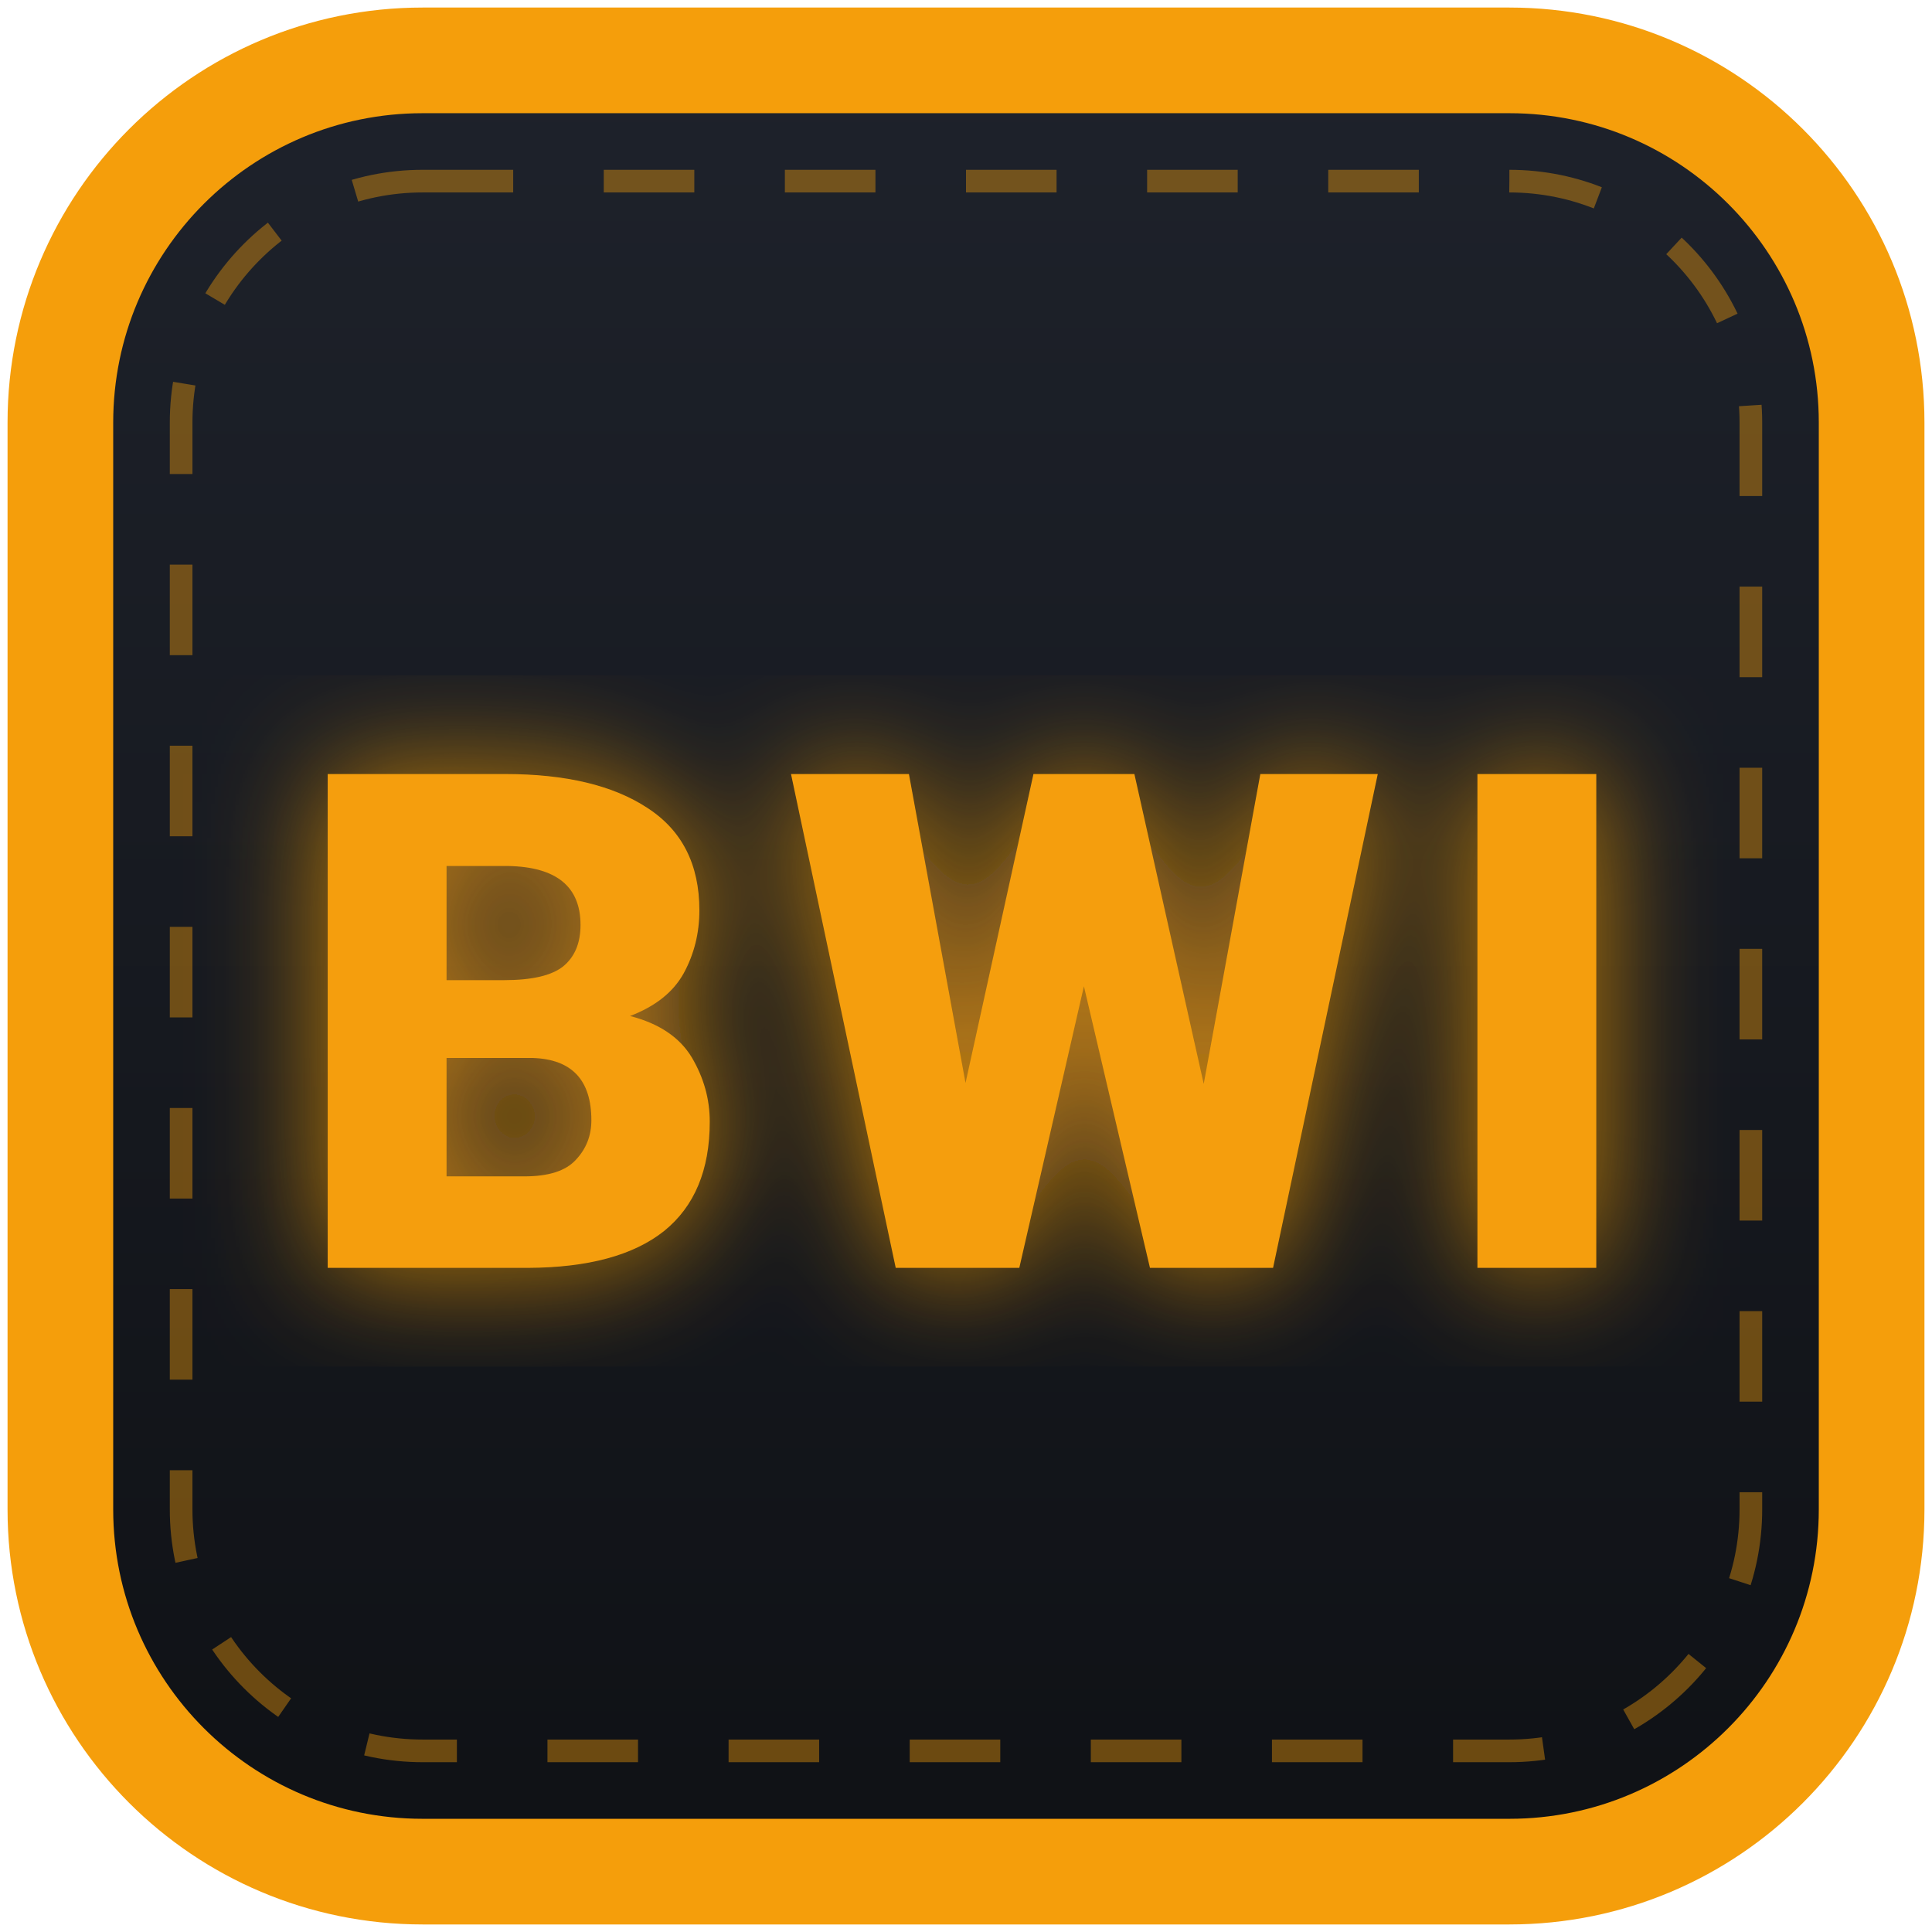
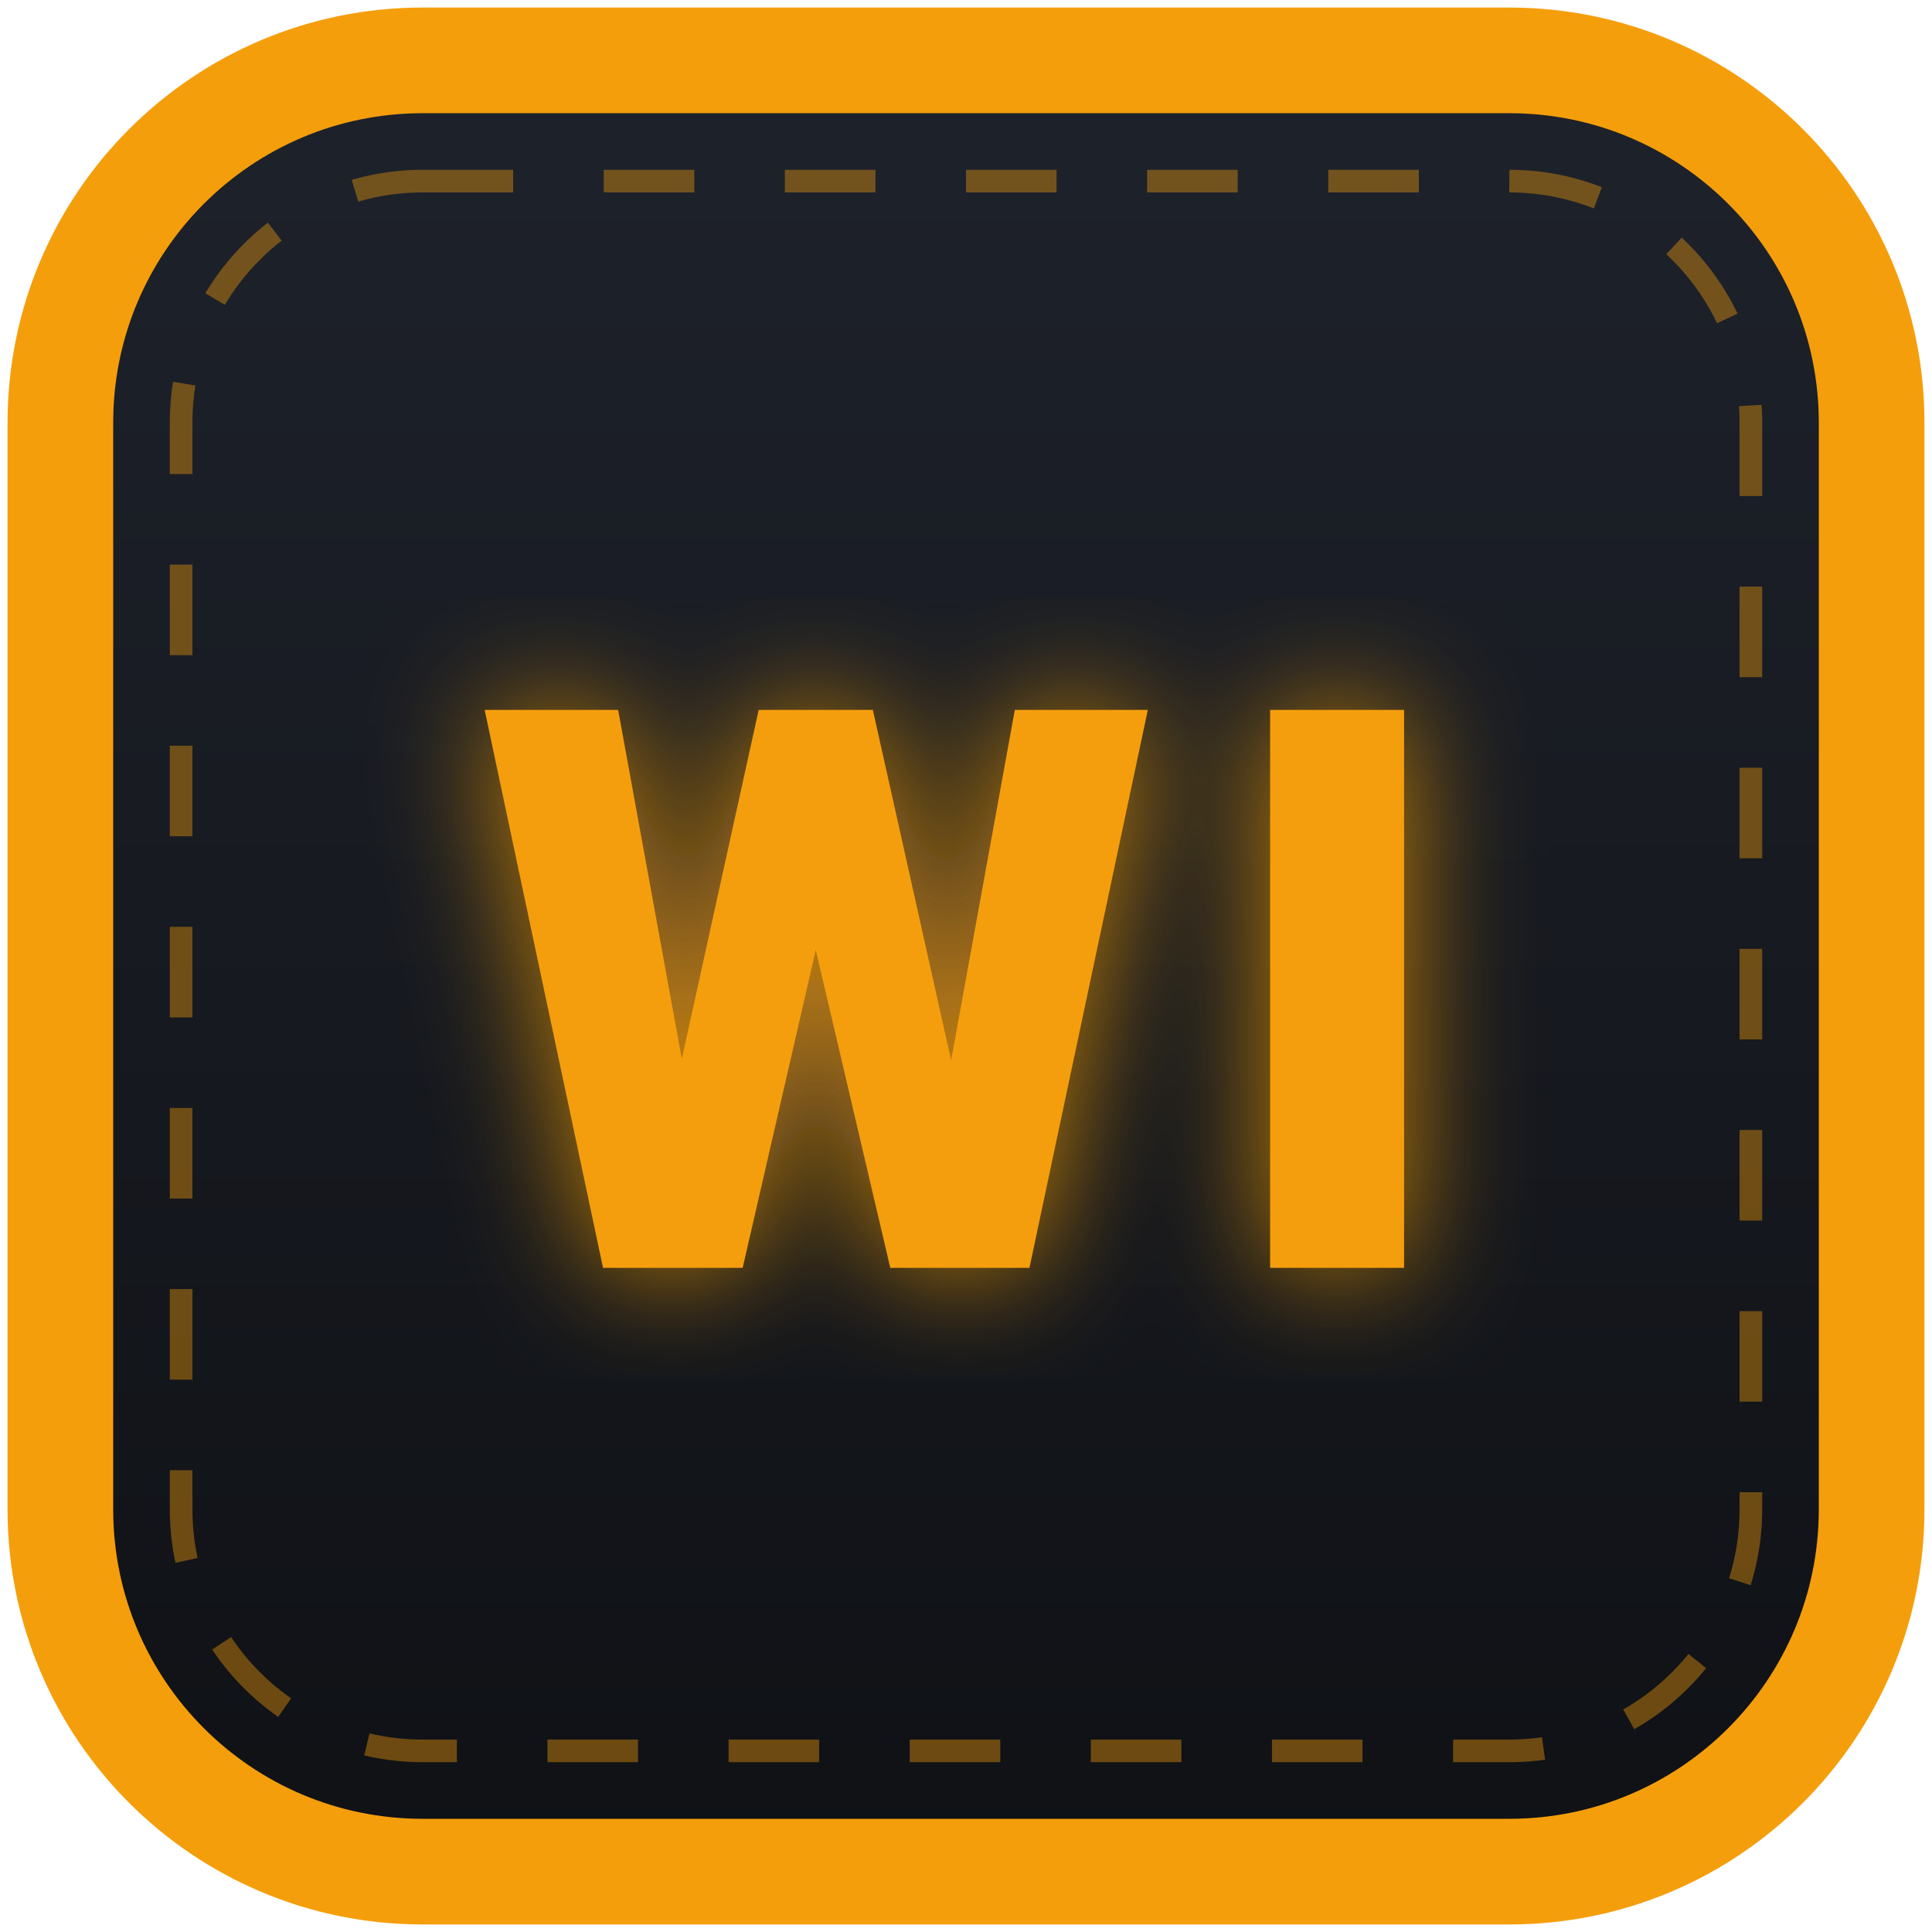
<svg xmlns="http://www.w3.org/2000/svg" viewBox="0 0 64 64">
  <defs>
    <linearGradient id="bg" x1="0%" y1="0%" x2="0%" y2="100%">
      <stop offset="0%" stop-color="#1e222b" />
      <stop offset="100%" stop-color="#0f1115" />
    </linearGradient>
    <filter id="glow" x="-20%" y="-20%" width="140%" height="140%">
      <feDropShadow dx="0" dy="0" stdDeviation="2" flood-color="#f59e0b" flood-opacity="0.8" />
    </filter>
  </defs>
  <rect x="2" y="2" width="60" height="60" rx="12" fill="url(#bg)" stroke="#f59e0b" stroke-width="3.5" />
  <rect x="6" y="6" width="52" height="52" rx="8" fill="none" stroke="#f59e0b" stroke-width="0.75" stroke-dasharray="3,3" opacity="0.4" />
-   <text x="32" y="42" font-family="'Chakra Petch', -apple-system, BlinkMacSystemFont, 'Segoe UI', Roboto, sans-serif" font-weight="800" font-size="23" fill="#f59e0b" text-anchor="middle" letter-spacing="1.5" filter="url(#glow)">BWI</text>
+   <text x="32" y="42" font-family="'Chakra Petch', -apple-system, BlinkMacSystemFont, 'Segoe UI', Roboto, sans-serif" font-weight="800" font-size="26" fill="#f59e0b" text-anchor="middle" letter-spacing="2" filter="url(#glow)">WI</text>
</svg>
